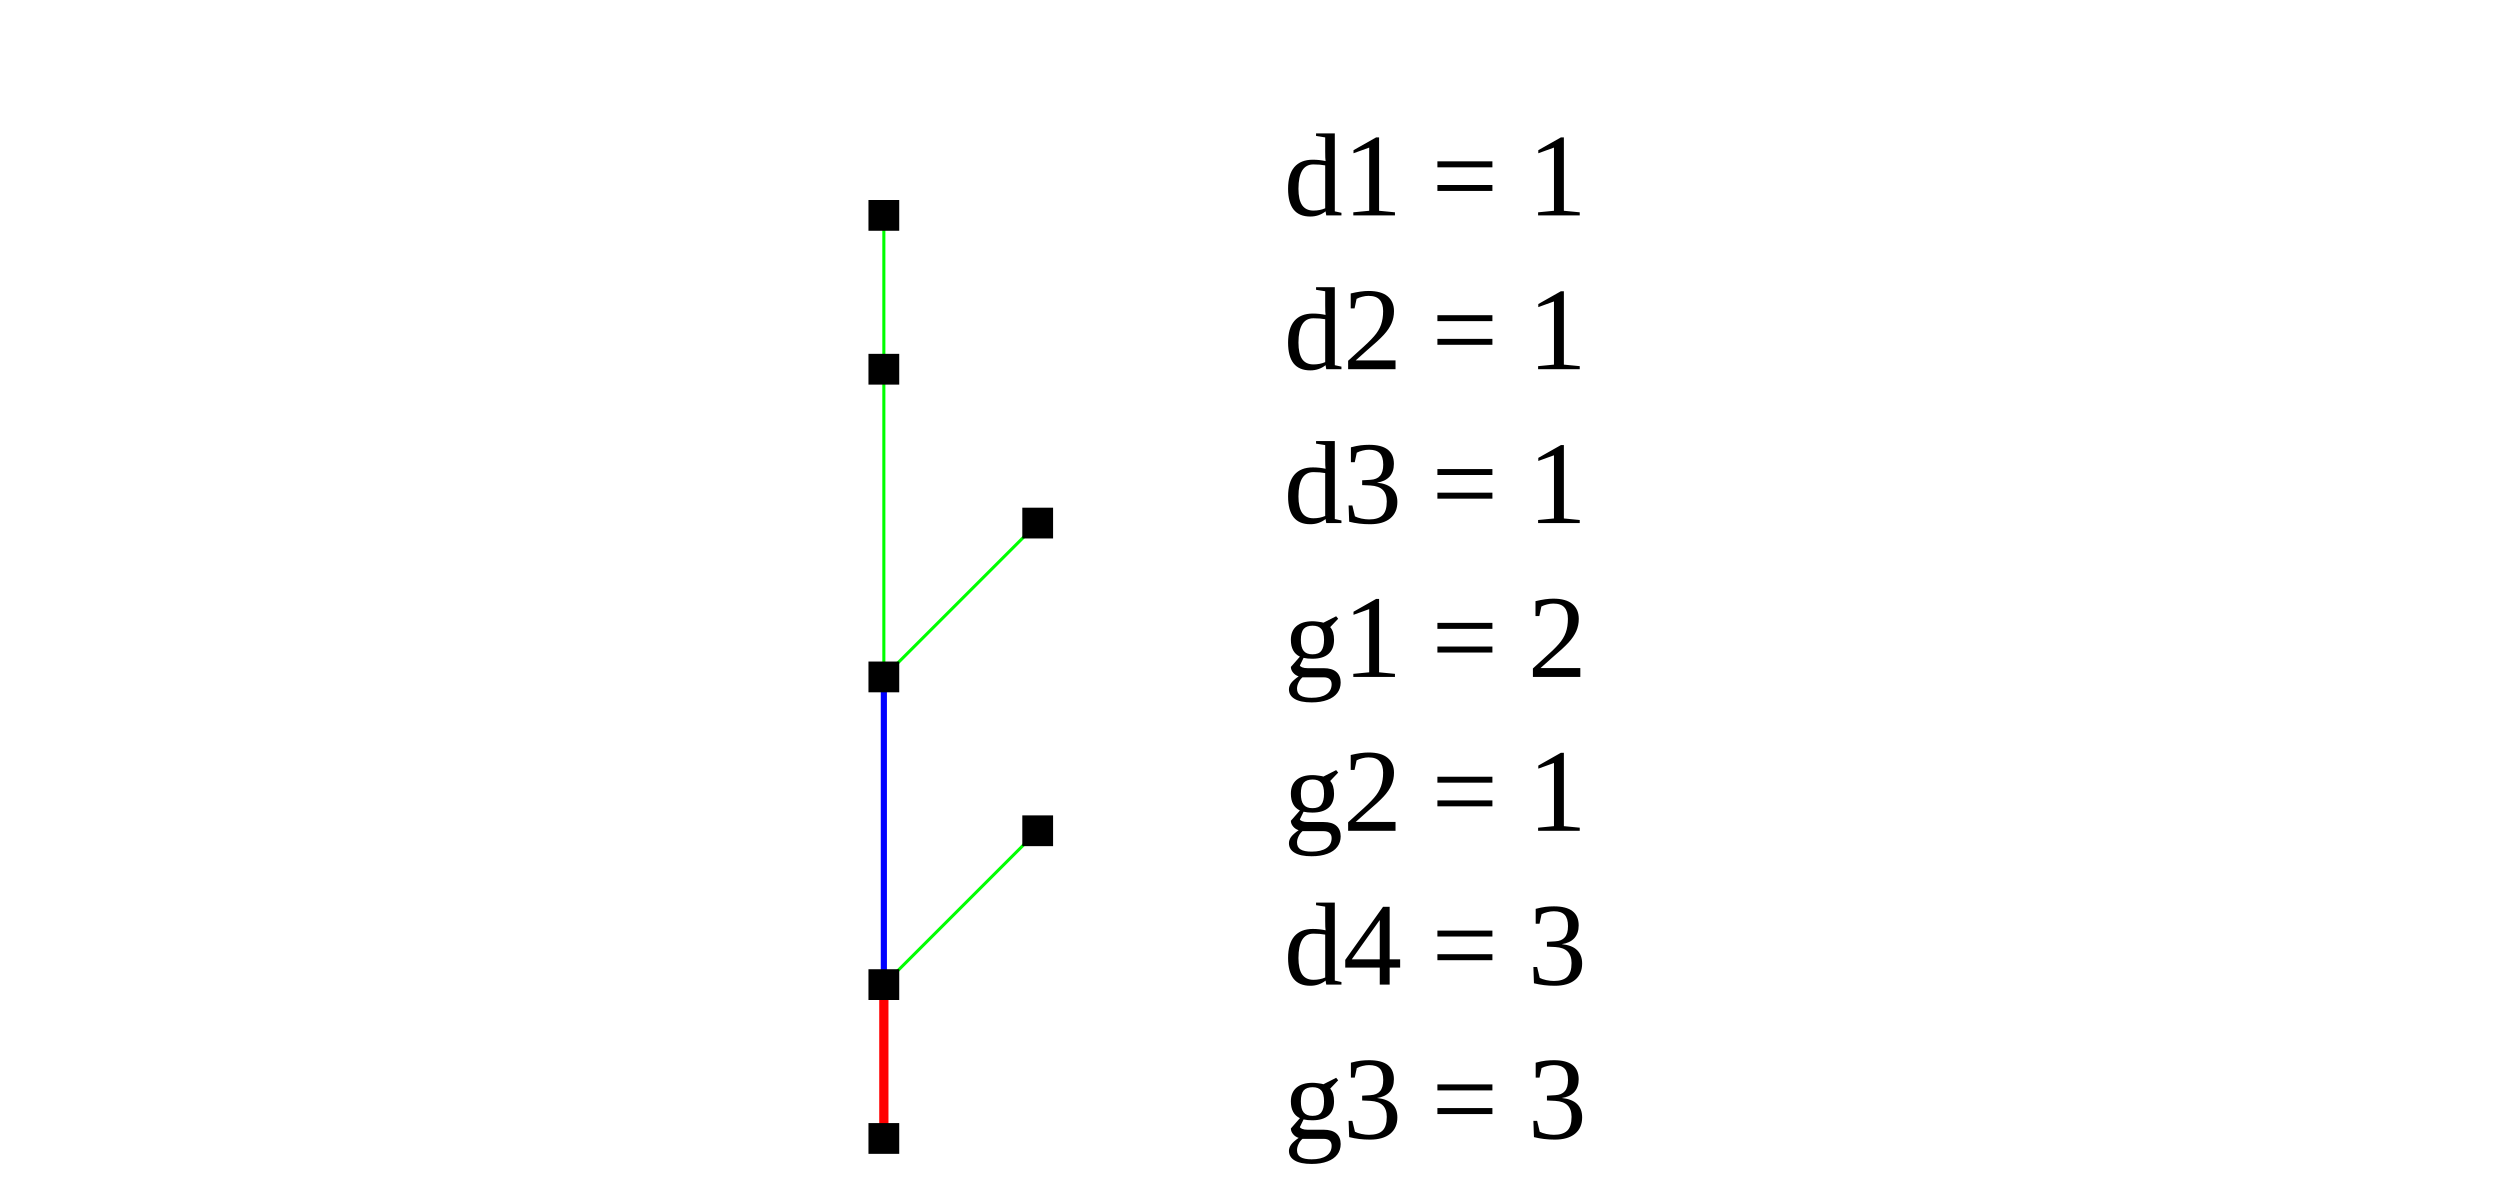
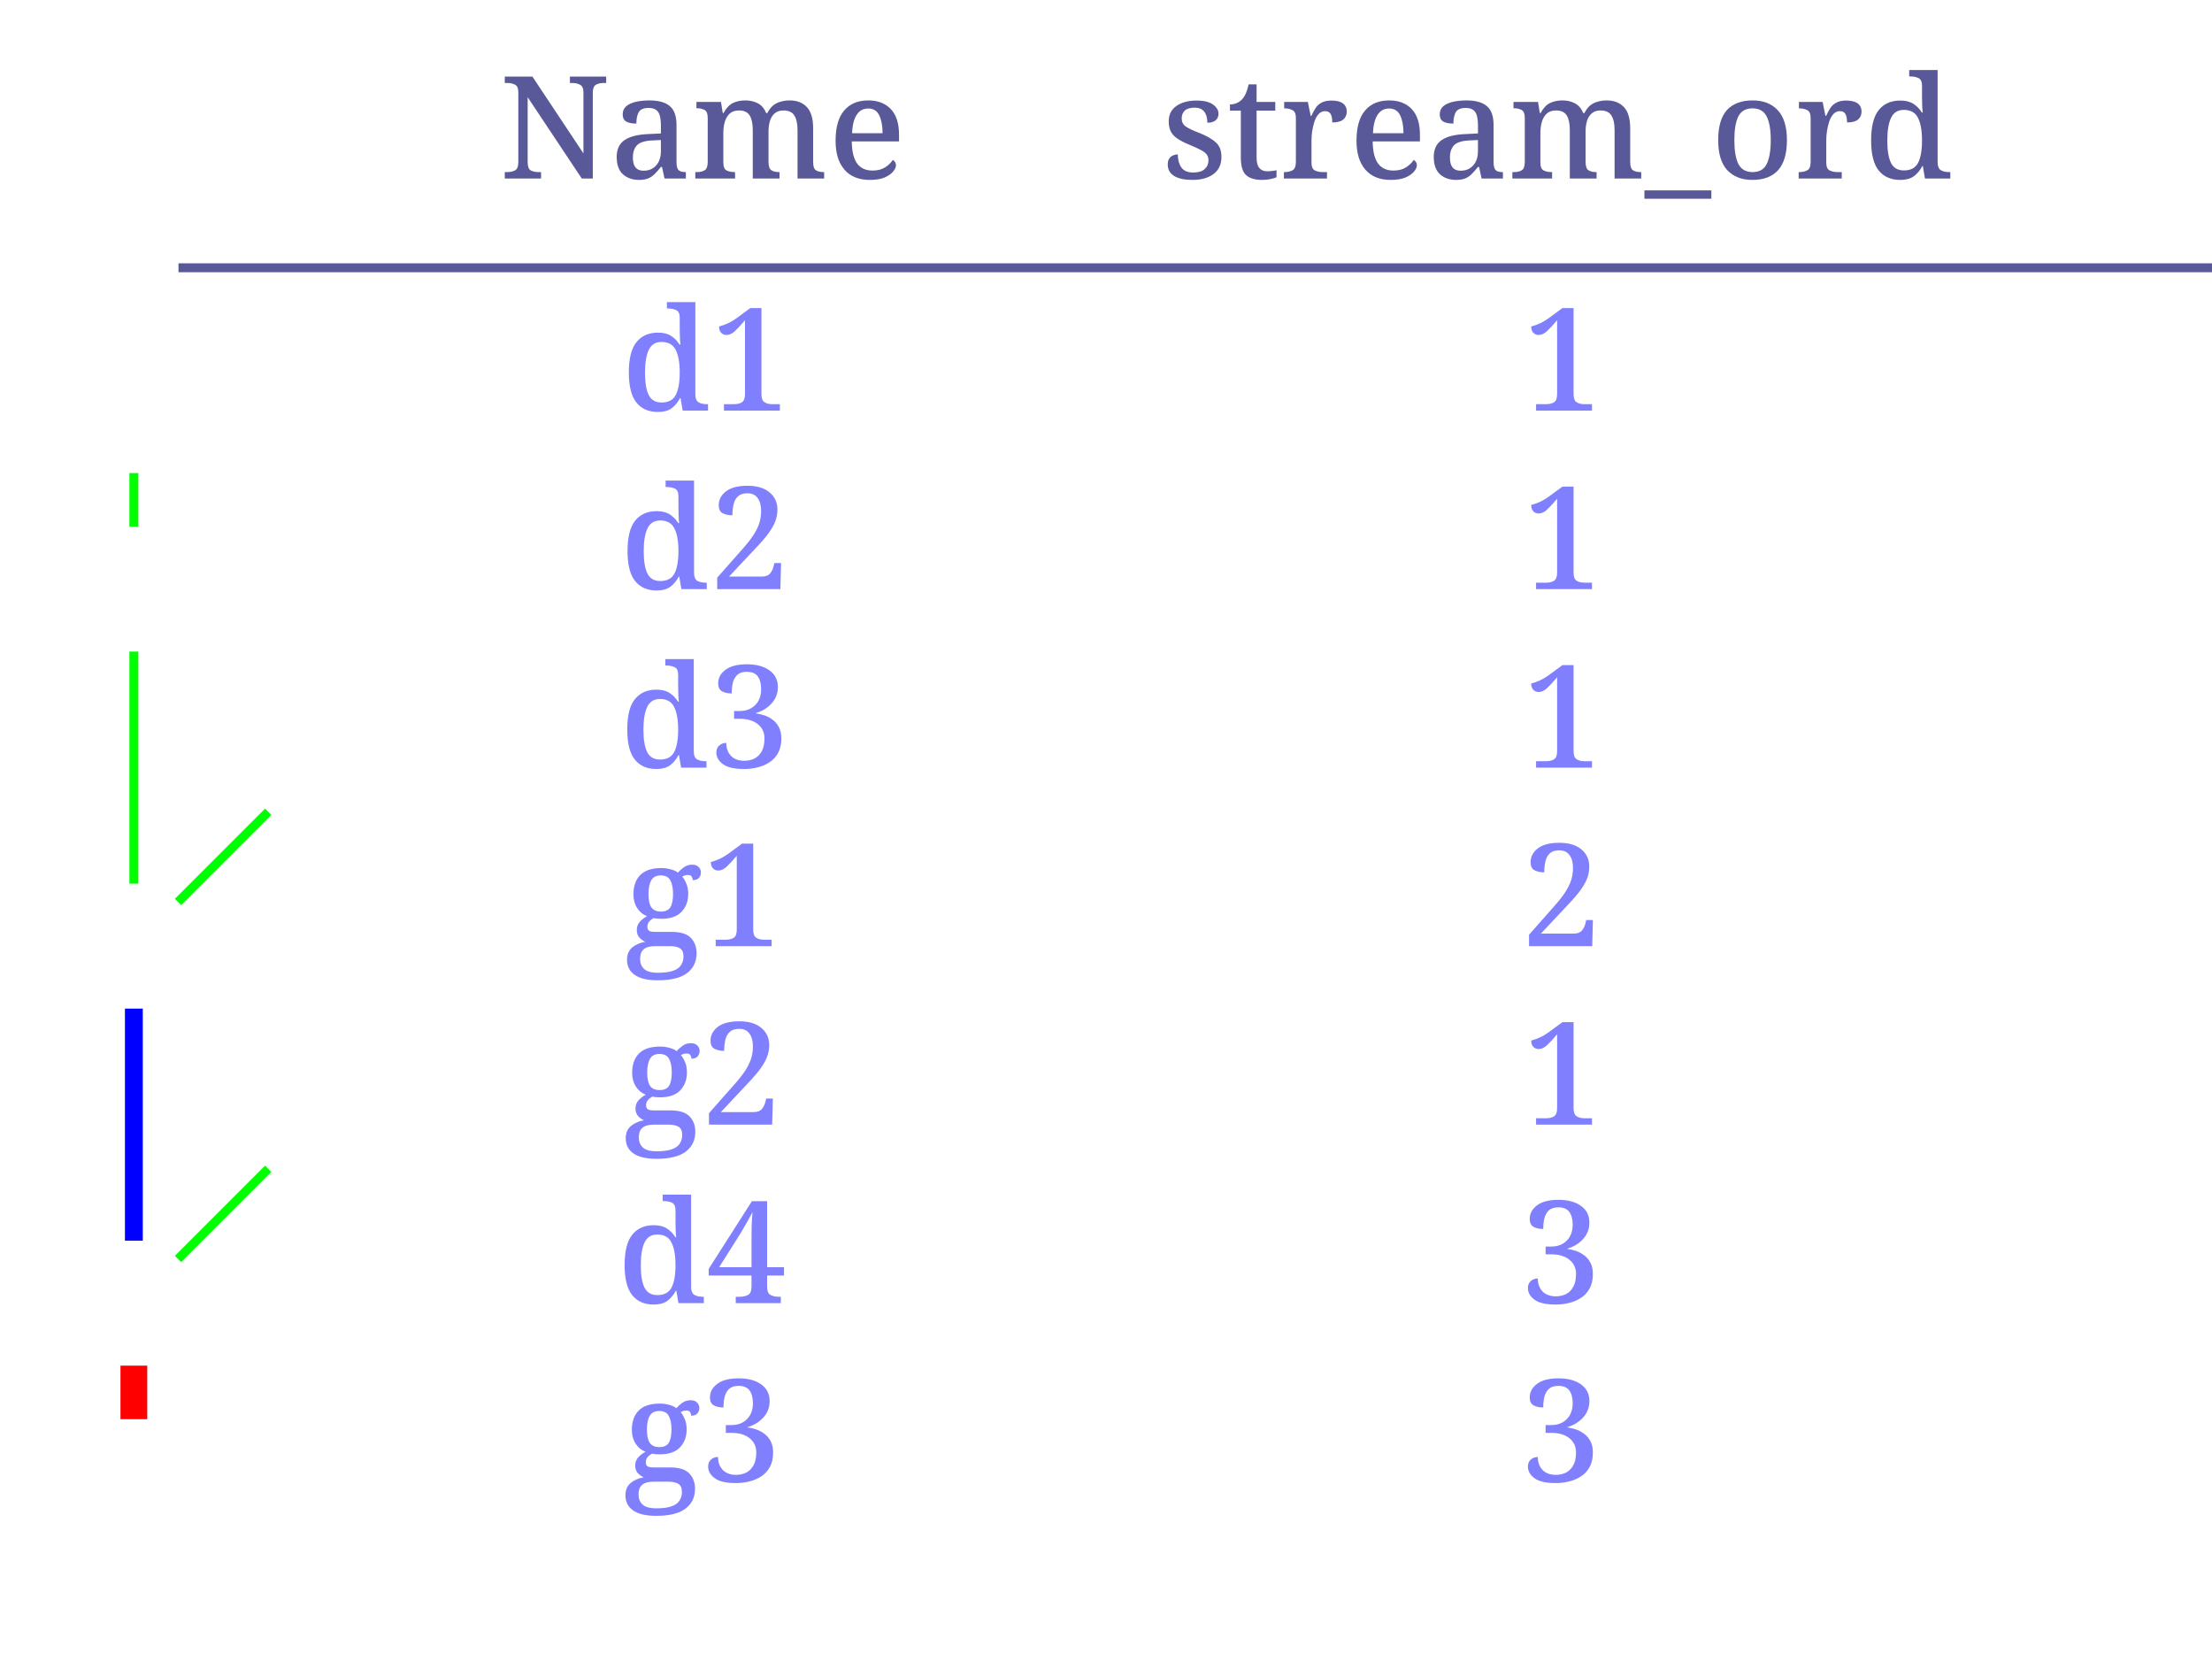
- <svg xmlns="http://www.w3.org/2000/svg" height="240" viewBox="0 0 139 195" width="500">
-   <g>
-     <line stroke="#FF0000" stroke-width="1.5" x1="10" x2="10" y1="160" y2="185" />
-     <line stroke="#00FF00" stroke-width="0.5" x1="35" x2="10" y1="135" y2="160" />
-     <line stroke="#0000FF" stroke-width="1" x1="10" x2="10" y1="110" y2="160" />
-     <line stroke="#00FF00" stroke-width="0.5" x1="35" x2="10" y1="85" y2="110" />
-     <line stroke="#00FF00" stroke-width="0.5" x1="10" x2="10" y1="60" y2="110" />
-     <line stroke="#00FF00" stroke-width="0.5" x1="10" x2="10" y1="35" y2="60" />
+ <svg xmlns="http://www.w3.org/2000/svg" xmlns:xlink="http://www.w3.org/1999/xlink" width="247.856" height="186" viewBox="0 0 247.856 186">
+   <defs>
+     <g>
+       <g id="glyph-0-0">
+         <path d="M 0.562 0 L 0.562 -0.719 L 0.812 -0.719 C 1.164 -0.719 1.461 -0.781 1.703 -0.906 C 1.953 -1.039 2.078 -1.352 2.078 -1.844 L 2.078 -9.641 C 2.078 -10.109 1.953 -10.398 1.703 -10.516 C 1.461 -10.641 1.176 -10.703 0.844 -10.703 L 0.562 -10.703 L 0.562 -11.422 L 3.656 -11.422 L 9.375 -2.812 L 9.375 -9.641 C 9.375 -10.086 9.25 -10.375 9 -10.5 C 8.758 -10.633 8.473 -10.703 8.141 -10.703 L 7.859 -10.703 L 7.859 -11.422 L 11.922 -11.422 L 11.922 -10.703 L 11.625 -10.703 C 11.289 -10.703 11.004 -10.633 10.766 -10.5 C 10.535 -10.363 10.422 -10.055 10.422 -9.578 L 10.422 0 L 9.188 0 L 3.125 -9.109 L 3.125 -1.844 C 3.125 -1.352 3.238 -1.039 3.469 -0.906 C 3.707 -0.781 4 -0.719 4.344 -0.719 L 4.625 -0.719 L 4.625 0 Z M 0.562 0 " />
+       </g>
+       <g id="glyph-0-1">
+         <path d="M 3.266 0.156 C 2.555 0.156 1.961 -0.051 1.484 -0.469 C 1.016 -0.895 0.781 -1.547 0.781 -2.422 C 0.781 -3.273 1.078 -3.906 1.672 -4.312 C 2.273 -4.719 3.188 -4.941 4.406 -4.984 L 5.734 -5.047 L 5.734 -5.969 C 5.734 -6.352 5.695 -6.691 5.625 -6.984 C 5.562 -7.273 5.43 -7.5 5.234 -7.656 C 5.035 -7.82 4.742 -7.906 4.359 -7.906 C 3.785 -7.906 3.41 -7.738 3.234 -7.406 C 3.066 -7.082 2.984 -6.664 2.984 -6.156 C 2.473 -6.156 2.086 -6.234 1.828 -6.391 C 1.578 -6.547 1.453 -6.812 1.453 -7.188 C 1.453 -7.562 1.582 -7.863 1.844 -8.094 C 2.113 -8.32 2.473 -8.488 2.922 -8.594 C 3.379 -8.695 3.891 -8.75 4.453 -8.75 C 5.461 -8.75 6.219 -8.539 6.719 -8.125 C 7.227 -7.707 7.484 -7 7.484 -6 L 7.484 -1.875 C 7.484 -1.426 7.555 -1.117 7.703 -0.953 C 7.859 -0.797 8.117 -0.719 8.484 -0.719 L 8.531 -0.719 L 8.531 0 L 6.141 0 L 5.859 -1.297 L 5.734 -1.297 C 5.504 -1.004 5.281 -0.75 5.062 -0.531 C 4.852 -0.312 4.609 -0.141 4.328 -0.016 C 4.055 0.098 3.703 0.156 3.266 0.156 Z M 3.781 -0.875 C 4.375 -0.875 4.848 -1.07 5.203 -1.469 C 5.555 -1.863 5.734 -2.395 5.734 -3.062 L 5.734 -4.312 L 4.797 -4.266 C 3.961 -4.234 3.383 -4.055 3.062 -3.734 C 2.75 -3.41 2.594 -2.945 2.594 -2.344 C 2.594 -1.363 2.988 -0.875 3.781 -0.875 Z M 3.781 -0.875 " />
+       </g>
+       <g id="glyph-0-2">
+         <path d="M 0.422 0 L 0.422 -0.719 L 0.594 -0.719 C 0.957 -0.719 1.25 -0.785 1.469 -0.922 C 1.695 -1.055 1.812 -1.367 1.812 -1.859 L 1.812 -6.797 C 1.812 -7.254 1.695 -7.547 1.469 -7.672 C 1.238 -7.805 0.945 -7.875 0.594 -7.875 L 0.547 -7.875 L 0.547 -8.578 L 3.297 -8.578 L 3.5 -7.328 L 3.578 -7.328 C 3.879 -7.879 4.227 -8.254 4.625 -8.453 C 5.031 -8.648 5.5 -8.75 6.031 -8.75 C 6.562 -8.75 7.031 -8.641 7.438 -8.422 C 7.852 -8.203 8.16 -7.836 8.359 -7.328 L 8.484 -7.328 C 8.773 -7.879 9.133 -8.254 9.562 -8.453 C 9.988 -8.648 10.461 -8.75 10.984 -8.75 C 11.816 -8.75 12.461 -8.5 12.922 -8 C 13.391 -7.508 13.625 -6.719 13.625 -5.625 L 13.625 -1.875 C 13.625 -1.375 13.727 -1.055 13.938 -0.922 C 14.156 -0.785 14.445 -0.719 14.812 -0.719 L 14.859 -0.719 L 14.859 0 L 11.875 0 L 11.875 -5.453 C 11.875 -6.148 11.754 -6.688 11.516 -7.062 C 11.285 -7.438 10.879 -7.625 10.297 -7.625 C 9.891 -7.625 9.562 -7.516 9.312 -7.297 C 9.062 -7.078 8.883 -6.789 8.781 -6.438 C 8.676 -6.082 8.625 -5.695 8.625 -5.281 L 8.625 -1.875 C 8.625 -1.375 8.734 -1.055 8.953 -0.922 C 9.172 -0.785 9.457 -0.719 9.812 -0.719 L 9.859 -0.719 L 9.859 0 L 6.859 0 L 6.859 -5.453 C 6.859 -6.148 6.742 -6.688 6.516 -7.062 C 6.285 -7.438 5.883 -7.625 5.312 -7.625 C 4.875 -7.625 4.523 -7.504 4.266 -7.266 C 4.016 -7.023 3.832 -6.711 3.719 -6.328 C 3.613 -5.941 3.562 -5.523 3.562 -5.078 L 3.562 -1.797 C 3.562 -1.328 3.68 -1.031 3.922 -0.906 C 4.172 -0.781 4.473 -0.719 4.828 -0.719 L 4.875 -0.719 L 4.875 0 Z M 0.422 0 " />
+       </g>
+       <g id="glyph-0-3">
+         <path d="M 4.672 0.156 C 3.453 0.156 2.508 -0.223 1.844 -0.984 C 1.176 -1.754 0.844 -2.832 0.844 -4.219 C 0.844 -5.727 1.16 -6.859 1.797 -7.609 C 2.43 -8.367 3.336 -8.75 4.516 -8.75 C 5.578 -8.75 6.414 -8.426 7.031 -7.781 C 7.645 -7.133 7.953 -6.176 7.953 -4.906 L 7.953 -4.156 L 2.656 -4.156 C 2.676 -3.02 2.879 -2.191 3.266 -1.672 C 3.66 -1.148 4.234 -0.891 4.984 -0.891 C 5.547 -0.891 6.016 -1.008 6.391 -1.25 C 6.766 -1.488 7.051 -1.766 7.25 -2.078 C 7.332 -2.047 7.41 -1.977 7.484 -1.875 C 7.566 -1.77 7.609 -1.641 7.609 -1.484 C 7.609 -1.266 7.5 -1.023 7.281 -0.766 C 7.07 -0.516 6.754 -0.297 6.328 -0.109 C 5.898 0.066 5.348 0.156 4.672 0.156 Z M 6.109 -5.078 C 6.109 -5.898 5.984 -6.566 5.734 -7.078 C 5.492 -7.586 5.082 -7.844 4.5 -7.844 C 3.938 -7.844 3.504 -7.602 3.203 -7.125 C 2.898 -6.656 2.727 -5.973 2.688 -5.078 Z M 6.109 -5.078 " />
+       </g>
+       <g id="glyph-0-4">
+         <path d="M 3.438 0.156 C 2.551 0.156 1.867 0.008 1.391 -0.281 C 0.91 -0.582 0.672 -1.008 0.672 -1.562 C 0.672 -1.852 0.727 -2.082 0.844 -2.25 C 0.969 -2.414 1.113 -2.531 1.281 -2.594 C 1.457 -2.664 1.629 -2.703 1.797 -2.703 C 1.797 -2.117 1.926 -1.633 2.188 -1.25 C 2.457 -0.863 2.906 -0.672 3.531 -0.672 C 4.094 -0.672 4.516 -0.797 4.797 -1.047 C 5.086 -1.305 5.234 -1.633 5.234 -2.031 C 5.234 -2.289 5.172 -2.504 5.047 -2.672 C 4.93 -2.836 4.734 -3 4.453 -3.156 C 4.172 -3.312 3.781 -3.492 3.281 -3.703 C 2.719 -3.93 2.25 -4.16 1.875 -4.391 C 1.5 -4.617 1.223 -4.891 1.047 -5.203 C 0.867 -5.523 0.781 -5.926 0.781 -6.406 C 0.781 -7.156 1.066 -7.727 1.641 -8.125 C 2.211 -8.531 2.969 -8.734 3.906 -8.734 C 4.727 -8.734 5.344 -8.582 5.75 -8.281 C 6.156 -7.988 6.359 -7.645 6.359 -7.25 C 6.359 -6.945 6.25 -6.703 6.031 -6.516 C 5.82 -6.336 5.516 -6.25 5.109 -6.25 C 5.109 -6.789 4.988 -7.207 4.75 -7.5 C 4.52 -7.789 4.172 -7.938 3.703 -7.938 C 3.191 -7.938 2.816 -7.828 2.578 -7.609 C 2.348 -7.391 2.234 -7.098 2.234 -6.734 C 2.234 -6.348 2.383 -6.047 2.688 -5.828 C 2.988 -5.617 3.492 -5.379 4.203 -5.109 C 5.055 -4.766 5.68 -4.406 6.078 -4.031 C 6.484 -3.656 6.688 -3.117 6.688 -2.422 C 6.688 -1.586 6.391 -0.945 5.797 -0.5 C 5.211 -0.062 4.426 0.156 3.438 0.156 Z M 3.438 0.156 " />
+       </g>
+       <g id="glyph-0-5">
+         <path d="M 3.906 0.156 C 3.094 0.156 2.488 -0.023 2.094 -0.391 C 1.707 -0.754 1.516 -1.406 1.516 -2.344 L 1.516 -7.609 L 0.297 -7.609 L 0.297 -8.297 C 0.535 -8.297 0.773 -8.344 1.016 -8.438 C 1.266 -8.539 1.473 -8.68 1.641 -8.859 C 1.973 -9.203 2.223 -9.766 2.391 -10.547 L 3.281 -10.547 L 3.281 -8.578 L 5.375 -8.578 L 5.375 -7.609 L 3.281 -7.609 L 3.281 -2.344 C 3.281 -1.812 3.383 -1.422 3.594 -1.172 C 3.801 -0.93 4.094 -0.812 4.469 -0.812 C 4.656 -0.812 4.832 -0.82 5 -0.844 C 5.176 -0.863 5.348 -0.891 5.516 -0.922 L 5.516 -0.141 C 5.367 -0.066 5.145 0 4.844 0.062 C 4.539 0.125 4.227 0.156 3.906 0.156 Z M 3.906 0.156 " />
+       </g>
+       <g id="glyph-0-6">
+         <path d="M 0.469 0 L 0.469 -0.719 L 0.531 -0.719 C 0.883 -0.719 1.188 -0.785 1.438 -0.922 C 1.688 -1.055 1.812 -1.375 1.812 -1.875 L 1.812 -6.766 C 1.812 -7.234 1.688 -7.531 1.438 -7.656 C 1.195 -7.789 0.898 -7.859 0.547 -7.859 L 0.5 -7.859 L 0.5 -8.578 L 3.156 -8.578 L 3.469 -7.016 L 3.547 -7.016 C 3.691 -7.336 3.848 -7.629 4.016 -7.891 C 4.18 -8.148 4.406 -8.352 4.688 -8.5 C 4.969 -8.656 5.336 -8.734 5.797 -8.734 C 6.379 -8.734 6.812 -8.625 7.094 -8.406 C 7.375 -8.188 7.516 -7.883 7.516 -7.5 C 7.516 -7.125 7.383 -6.828 7.125 -6.609 C 6.863 -6.391 6.453 -6.281 5.891 -6.281 C 5.891 -6.719 5.828 -7.035 5.703 -7.234 C 5.586 -7.441 5.379 -7.547 5.078 -7.547 C 4.797 -7.547 4.555 -7.438 4.359 -7.219 C 4.16 -7 4.004 -6.719 3.891 -6.375 C 3.785 -6.039 3.703 -5.688 3.641 -5.312 C 3.586 -4.938 3.562 -4.594 3.562 -4.281 L 3.562 -1.797 C 3.562 -1.328 3.688 -1.031 3.938 -0.906 C 4.188 -0.781 4.484 -0.719 4.828 -0.719 L 5.297 -0.719 L 5.297 0 Z M 0.469 0 " />
+       </g>
+       <g id="glyph-0-7">
+         <path d="M -0.078 2.266 L -0.078 1.328 L 7.422 1.328 L 7.422 2.266 Z M -0.078 2.266 " />
+       </g>
+       <g id="glyph-0-8">
+         <path d="M 4.672 0.156 C 3.484 0.156 2.547 -0.207 1.859 -0.938 C 1.18 -1.676 0.844 -2.797 0.844 -4.297 C 0.844 -5.805 1.164 -6.926 1.812 -7.656 C 2.469 -8.383 3.438 -8.75 4.719 -8.75 C 5.906 -8.75 6.836 -8.383 7.516 -7.656 C 8.203 -6.926 8.547 -5.805 8.547 -4.297 C 8.547 -2.797 8.219 -1.676 7.562 -0.938 C 6.906 -0.207 5.941 0.156 4.672 0.156 Z M 4.703 -0.719 C 5.453 -0.719 5.977 -1.02 6.281 -1.625 C 6.582 -2.238 6.734 -3.129 6.734 -4.297 C 6.734 -5.484 6.578 -6.375 6.266 -6.969 C 5.961 -7.562 5.438 -7.859 4.688 -7.859 C 3.938 -7.859 3.41 -7.562 3.109 -6.969 C 2.805 -6.375 2.656 -5.484 2.656 -4.297 C 2.656 -3.129 2.805 -2.238 3.109 -1.625 C 3.422 -1.02 3.953 -0.719 4.703 -0.719 Z M 4.703 -0.719 " />
+       </g>
+       <g id="glyph-0-9">
+         <path d="M 4.094 0.156 C 3.051 0.156 2.242 -0.195 1.672 -0.906 C 1.109 -1.613 0.828 -2.734 0.828 -4.266 C 0.828 -5.816 1.109 -6.945 1.672 -7.656 C 2.242 -8.375 3.051 -8.734 4.094 -8.734 C 4.707 -8.734 5.203 -8.609 5.578 -8.359 C 5.961 -8.109 6.273 -7.785 6.516 -7.391 L 6.609 -7.391 C 6.578 -7.648 6.555 -7.941 6.547 -8.266 C 6.535 -8.598 6.531 -8.895 6.531 -9.156 L 6.531 -10.391 C 6.531 -10.848 6.398 -11.133 6.141 -11.25 C 5.879 -11.375 5.57 -11.438 5.219 -11.438 L 5.094 -11.438 L 5.094 -12.156 L 8.281 -12.156 L 8.281 -1.844 C 8.281 -1.375 8.406 -1.066 8.656 -0.922 C 8.906 -0.785 9.207 -0.719 9.562 -0.719 L 9.703 -0.719 L 9.703 0 L 6.859 0 L 6.625 -1.391 L 6.562 -1.391 C 6.312 -0.91 5.992 -0.531 5.609 -0.25 C 5.234 0.02 4.727 0.156 4.094 0.156 Z M 4.5 -0.906 C 5.258 -0.906 5.785 -1.18 6.078 -1.734 C 6.379 -2.297 6.531 -3.141 6.531 -4.266 C 6.531 -5.367 6.379 -6.211 6.078 -6.797 C 5.785 -7.391 5.254 -7.688 4.484 -7.688 C 3.816 -7.688 3.344 -7.391 3.062 -6.797 C 2.781 -6.211 2.641 -5.363 2.641 -4.25 C 2.641 -3.133 2.781 -2.297 3.062 -1.734 C 3.344 -1.18 3.82 -0.906 4.5 -0.906 Z M 4.5 -0.906 " />
+       </g>
+       <g id="glyph-0-10">
+         <path d="M 1.5 0 L 1.5 -0.719 L 2.641 -0.719 C 2.984 -0.719 3.27 -0.785 3.5 -0.922 C 3.738 -1.066 3.859 -1.375 3.859 -1.844 L 3.859 -10.125 C 3.453 -9.633 3.082 -9.234 2.75 -8.922 C 2.426 -8.617 2.109 -8.469 1.797 -8.469 C 1.555 -8.469 1.352 -8.551 1.188 -8.719 C 1.031 -8.895 0.953 -9.129 0.953 -9.422 C 1.273 -9.504 1.617 -9.629 1.984 -9.797 C 2.359 -9.973 2.805 -10.258 3.328 -10.656 L 4.453 -11.484 L 5.703 -11.484 L 5.703 -1.844 C 5.703 -1.383 5.816 -1.082 6.047 -0.938 C 6.273 -0.789 6.562 -0.719 6.906 -0.719 L 7.766 -0.719 L 7.766 0 Z M 1.5 0 " />
+       </g>
+       <g id="glyph-0-11">
+         <path d="M 0.891 0 L 0.891 -1.281 L 3.469 -4.203 C 4.07 -4.867 4.539 -5.445 4.875 -5.938 C 5.207 -6.438 5.445 -6.906 5.594 -7.344 C 5.738 -7.789 5.812 -8.258 5.812 -8.75 C 5.812 -9.375 5.68 -9.859 5.422 -10.203 C 5.172 -10.555 4.789 -10.734 4.281 -10.734 C 3.82 -10.734 3.473 -10.625 3.234 -10.406 C 2.992 -10.195 2.828 -9.906 2.734 -9.531 C 2.641 -9.156 2.594 -8.734 2.594 -8.266 C 2.164 -8.266 1.801 -8.344 1.5 -8.5 C 1.207 -8.656 1.062 -8.957 1.062 -9.406 C 1.062 -10.008 1.328 -10.52 1.859 -10.938 C 2.398 -11.363 3.207 -11.578 4.281 -11.578 C 5.344 -11.578 6.164 -11.332 6.75 -10.844 C 7.344 -10.352 7.641 -9.703 7.641 -8.891 C 7.641 -8.398 7.539 -7.922 7.344 -7.453 C 7.145 -6.992 6.844 -6.504 6.438 -5.984 C 6.031 -5.473 5.508 -4.891 4.875 -4.234 L 2.219 -1.406 L 5.875 -1.406 C 6.312 -1.406 6.625 -1.52 6.812 -1.75 C 7.008 -1.977 7.145 -2.258 7.219 -2.594 L 7.297 -2.922 L 8.047 -2.922 L 7.969 0 Z M 0.891 0 " />
+       </g>
+       <g id="glyph-0-12">
+         <path d="M 3.953 0.156 C 2.848 0.156 2.051 -0.023 1.562 -0.391 C 1.07 -0.754 0.828 -1.188 0.828 -1.688 C 0.828 -2.02 0.93 -2.281 1.141 -2.469 C 1.348 -2.664 1.613 -2.766 1.938 -2.766 C 1.938 -2.172 2.113 -1.688 2.469 -1.312 C 2.832 -0.945 3.328 -0.766 3.953 -0.766 C 4.359 -0.766 4.727 -0.844 5.062 -1 C 5.406 -1.164 5.68 -1.43 5.891 -1.797 C 6.109 -2.16 6.219 -2.656 6.219 -3.281 C 6.219 -3.938 5.973 -4.461 5.484 -4.859 C 4.992 -5.266 4.312 -5.469 3.438 -5.469 L 2.812 -5.469 L 2.812 -6.344 L 3.453 -6.344 C 4.16 -6.344 4.734 -6.562 5.172 -7 C 5.617 -7.438 5.844 -8.031 5.844 -8.781 C 5.844 -9.395 5.719 -9.875 5.469 -10.219 C 5.219 -10.562 4.805 -10.734 4.234 -10.734 C 3.773 -10.734 3.422 -10.617 3.172 -10.391 C 2.93 -10.16 2.766 -9.863 2.672 -9.5 C 2.586 -9.133 2.547 -8.738 2.547 -8.312 C 2.117 -8.312 1.758 -8.391 1.469 -8.547 C 1.176 -8.703 1.031 -9 1.031 -9.438 C 1.031 -10.039 1.301 -10.547 1.844 -10.953 C 2.383 -11.367 3.188 -11.578 4.25 -11.578 C 5.301 -11.578 6.141 -11.352 6.766 -10.906 C 7.398 -10.457 7.719 -9.832 7.719 -9.031 C 7.719 -8.301 7.473 -7.676 6.984 -7.156 C 6.504 -6.645 5.906 -6.289 5.188 -6.094 C 5.477 -6.051 5.797 -5.977 6.141 -5.875 C 6.484 -5.77 6.801 -5.609 7.094 -5.391 C 7.395 -5.18 7.641 -4.898 7.828 -4.547 C 8.016 -4.203 8.109 -3.773 8.109 -3.266 C 8.109 -2.617 7.984 -2.07 7.734 -1.625 C 7.492 -1.188 7.164 -0.836 6.75 -0.578 C 6.344 -0.316 5.895 -0.129 5.406 -0.016 C 4.926 0.098 4.441 0.156 3.953 0.156 Z M 3.953 0.156 " />
+       </g>
+       <g id="glyph-0-13">
+         <path d="M 3.719 3.828 C 2.562 3.828 1.695 3.625 1.125 3.219 C 0.551 2.82 0.266 2.254 0.266 1.516 C 0.266 0.922 0.469 0.457 0.875 0.125 C 1.281 -0.195 1.758 -0.398 2.312 -0.484 C 2.082 -0.586 1.863 -0.742 1.656 -0.953 C 1.457 -1.172 1.359 -1.457 1.359 -1.812 C 1.359 -2.133 1.453 -2.414 1.641 -2.656 C 1.836 -2.906 2.129 -3.141 2.516 -3.359 C 2.047 -3.535 1.672 -3.844 1.391 -4.281 C 1.117 -4.719 0.984 -5.223 0.984 -5.797 C 0.984 -6.723 1.238 -7.445 1.75 -7.969 C 2.27 -8.488 3.055 -8.75 4.109 -8.75 C 4.504 -8.75 4.867 -8.695 5.203 -8.594 C 5.547 -8.5 5.801 -8.379 5.969 -8.234 C 6.133 -8.43 6.352 -8.629 6.625 -8.828 C 6.895 -9.023 7.207 -9.125 7.562 -9.125 C 7.895 -9.125 8.141 -9.035 8.297 -8.859 C 8.461 -8.691 8.547 -8.488 8.547 -8.25 C 8.547 -8.031 8.473 -7.832 8.328 -7.656 C 8.191 -7.477 7.957 -7.391 7.625 -7.391 C 7.625 -7.535 7.586 -7.664 7.516 -7.781 C 7.441 -7.906 7.305 -7.969 7.109 -7.969 C 6.961 -7.969 6.836 -7.953 6.734 -7.922 C 6.641 -7.891 6.547 -7.848 6.453 -7.797 C 6.641 -7.566 6.797 -7.297 6.922 -6.984 C 7.055 -6.68 7.125 -6.301 7.125 -5.844 C 7.125 -5.039 6.875 -4.375 6.375 -3.844 C 5.875 -3.32 5.117 -3.062 4.109 -3.062 C 3.984 -3.062 3.832 -3.066 3.656 -3.078 C 3.488 -3.098 3.352 -3.117 3.25 -3.141 C 3.051 -3.035 2.883 -2.906 2.75 -2.75 C 2.613 -2.594 2.547 -2.398 2.547 -2.172 C 2.547 -1.984 2.602 -1.836 2.719 -1.734 C 2.844 -1.641 3.098 -1.594 3.484 -1.594 L 5.312 -1.594 C 6.289 -1.594 6.992 -1.367 7.422 -0.922 C 7.848 -0.473 8.062 0.098 8.062 0.797 C 8.062 1.734 7.707 2.473 7 3.016 C 6.289 3.555 5.195 3.828 3.719 3.828 Z M 4.062 -3.875 C 4.57 -3.875 4.926 -4.035 5.125 -4.359 C 5.32 -4.68 5.422 -5.176 5.422 -5.844 C 5.422 -6.52 5.316 -7.035 5.109 -7.391 C 4.91 -7.742 4.555 -7.922 4.047 -7.922 C 3.547 -7.922 3.191 -7.738 2.984 -7.375 C 2.773 -7.008 2.672 -6.492 2.672 -5.828 C 2.672 -5.172 2.773 -4.68 2.984 -4.359 C 3.203 -4.035 3.562 -3.875 4.062 -3.875 Z M 3.75 2.984 C 4.469 2.984 5.035 2.906 5.453 2.75 C 5.867 2.602 6.16 2.391 6.328 2.109 C 6.504 1.836 6.594 1.52 6.594 1.156 C 6.594 0.719 6.461 0.414 6.203 0.25 C 5.941 0.082 5.562 0 5.062 0 L 3.406 0 C 3.125 0 2.852 0.035 2.594 0.109 C 2.344 0.18 2.133 0.32 1.969 0.531 C 1.812 0.738 1.734 1.047 1.734 1.453 C 1.734 1.898 1.879 2.266 2.172 2.547 C 2.461 2.836 2.988 2.984 3.75 2.984 Z M 3.75 2.984 " />
+       </g>
+       <g id="glyph-0-14">
+         <path d="M 3.297 0 L 3.297 -0.719 L 3.75 -0.719 C 4.102 -0.719 4.41 -0.785 4.672 -0.922 C 4.93 -1.055 5.062 -1.375 5.062 -1.875 L 5.062 -3.094 L 0.266 -3.094 L 0.266 -3.844 L 5.109 -11.422 L 6.812 -11.422 L 6.812 -4.031 L 8.703 -4.031 L 8.703 -3.094 L 6.812 -3.094 L 6.812 -1.875 C 6.812 -1.375 6.938 -1.055 7.188 -0.922 C 7.445 -0.785 7.758 -0.719 8.125 -0.719 L 8.344 -0.719 L 8.344 0 Z M 1.438 -4.031 L 5.062 -4.031 L 5.062 -6.938 C 5.062 -7.406 5.066 -7.941 5.078 -8.547 C 5.098 -9.148 5.129 -9.695 5.172 -10.188 C 5.117 -10.082 5.031 -9.922 4.906 -9.703 C 4.789 -9.484 4.66 -9.25 4.516 -9 C 4.379 -8.758 4.242 -8.523 4.109 -8.297 C 3.984 -8.078 3.879 -7.898 3.797 -7.766 Z M 1.438 -4.031 " />
+       </g>
+     </g>
+   </defs>
+   <g fill="rgb(35%, 35%, 60%)" fill-opacity="1">
+     <use xlink:href="#glyph-0-0" x="56" y="20" />
+     <use xlink:href="#glyph-0-1" x="68.32" y="20" />
+     <use xlink:href="#glyph-0-2" x="77.488" y="20" />
+     <use xlink:href="#glyph-0-3" x="92.784" y="20" />
  </g>
-   <g>
-     <rect fill="#000000" height="5" width="5" x="7.5" y="182.5" />
-     <text font-size="large" text-anchor="start" x="75" y="185">
- g3 = 3
- </text>
-     <rect fill="#000000" height="5" width="5" x="7.5" y="157.5" />
-     <text font-size="large" text-anchor="start" x="75" y="160">
- d4 = 3
- </text>
-     <rect fill="#000000" height="5" width="5" x="32.5" y="132.5" />
-     <text font-size="large" text-anchor="start" x="75" y="135">
- g2 = 1
- </text>
-     <rect fill="#000000" height="5" width="5" x="7.5" y="107.5" />
-     <text font-size="large" text-anchor="start" x="75" y="110">
- g1 = 2
- </text>
-     <rect fill="#000000" height="5" width="5" x="32.5" y="82.5" />
-     <text font-size="large" text-anchor="start" x="75" y="85">
- d3 = 1
- </text>
-     <rect fill="#000000" height="5" width="5" x="7.5" y="57.5" />
-     <text font-size="large" text-anchor="start" x="75" y="60">
- d2 = 1
- </text>
-     <rect fill="#000000" height="5" width="5" x="7.5" y="32.5" />
-     <text font-size="large" text-anchor="start" x="75" y="35">
- d1 = 1
- </text>
+   <g fill="rgb(35%, 35%, 60%)" fill-opacity="1">
+     <use xlink:href="#glyph-0-4" x="130.176" y="20" />
+     <use xlink:href="#glyph-0-5" x="137.52" y="20" />
+     <use xlink:href="#glyph-0-6" x="143.392" y="20" />
+     <use xlink:href="#glyph-0-3" x="151.152" y="20" />
+     <use xlink:href="#glyph-0-1" x="159.872" y="20" />
+     <use xlink:href="#glyph-0-2" x="169.04" y="20" />
+     <use xlink:href="#glyph-0-7" x="184.336" y="20" />
+     <use xlink:href="#glyph-0-8" x="191.68" y="20" />
+     <use xlink:href="#glyph-0-6" x="201.072" y="20" />
+     <use xlink:href="#glyph-0-9" x="208.832" y="20" />
+   </g>
+   <path fill="none" stroke-width="1" stroke-linecap="butt" stroke-linejoin="miter" stroke="rgb(35%, 35%, 60%)" stroke-opacity="1" stroke-miterlimit="10" d="M 20 30 L 247.855 30 " />
+   <path fill="none" stroke-width="1" stroke-linecap="butt" stroke-linejoin="miter" stroke="rgb(0%, 100%, 0%)" stroke-opacity="1" stroke-miterlimit="10" d="M 15 53 L 15 59 " />
+   <path fill-rule="nonzero" fill="rgb(100%, 100%, 100%)" fill-opacity="1" d="M 12.5 43.5 L 12.5 48.5 L 17.5 48.5 L 17.5 43.5 L 12.5 43.5 " />
+   <g fill="rgb(50%, 50%, 100%)" fill-opacity="1">
+     <use xlink:href="#glyph-0-9" x="69.633" y="46" />
+     <use xlink:href="#glyph-0-10" x="79.617" y="46" />
+   </g>
+   <g fill="rgb(50%, 50%, 100%)" fill-opacity="1">
+     <use xlink:href="#glyph-0-10" x="170.617" y="46" />
+   </g>
+   <path fill="none" stroke-width="1" stroke-linecap="butt" stroke-linejoin="miter" stroke="rgb(0%, 100%, 0%)" stroke-opacity="1" stroke-miterlimit="10" d="M 15 73 L 15 99 " />
+   <path fill-rule="nonzero" fill="rgb(100%, 100%, 100%)" fill-opacity="1" d="M 12.5 63.5 L 12.5 68.5 L 17.5 68.5 L 17.5 63.5 L 12.5 63.5 " />
+   <g fill="rgb(50%, 50%, 100%)" fill-opacity="1">
+     <use xlink:href="#glyph-0-9" x="69.488" y="66" />
+     <use xlink:href="#glyph-0-11" x="79.472" y="66" />
+   </g>
+   <g fill="rgb(50%, 50%, 100%)" fill-opacity="1">
+     <use xlink:href="#glyph-0-10" x="170.617" y="66" />
+   </g>
+   <path fill="none" stroke-width="1" stroke-linecap="butt" stroke-linejoin="miter" stroke="rgb(0%, 100%, 0%)" stroke-opacity="1" stroke-miterlimit="10" d="M 30.051 90.949 L 19.949 101.051 " />
+   <path fill-rule="nonzero" fill="rgb(100%, 100%, 100%)" fill-opacity="1" d="M 32.5 83.5 L 32.5 88.5 L 37.5 88.5 L 37.5 83.5 L 32.5 83.5 " />
+   <g fill="rgb(50%, 50%, 100%)" fill-opacity="1">
+     <use xlink:href="#glyph-0-9" x="69.457" y="86" />
+     <use xlink:href="#glyph-0-12" x="79.441" y="86" />
+   </g>
+   <g fill="rgb(50%, 50%, 100%)" fill-opacity="1">
+     <use xlink:href="#glyph-0-10" x="170.617" y="86" />
+   </g>
+   <path fill="none" stroke-width="2" stroke-linecap="butt" stroke-linejoin="miter" stroke="rgb(0%, 0%, 100%)" stroke-opacity="1" stroke-miterlimit="10" d="M 15 113 L 15 139 " />
+   <path fill-rule="nonzero" fill="rgb(100%, 100%, 100%)" fill-opacity="1" d="M 12.5 103.5 L 12.5 108.5 L 17.5 108.5 L 17.5 103.5 L 12.5 103.5 " />
+   <g fill="rgb(50%, 50%, 100%)" fill-opacity="1">
+     <use xlink:href="#glyph-0-13" x="69.992" y="106" />
+     <use xlink:href="#glyph-0-10" x="78.696" y="106" />
+   </g>
+   <g fill="rgb(50%, 50%, 100%)" fill-opacity="1">
+     <use xlink:href="#glyph-0-11" x="170.441" y="106" />
+   </g>
+   <path fill="none" stroke-width="1" stroke-linecap="butt" stroke-linejoin="miter" stroke="rgb(0%, 100%, 0%)" stroke-opacity="1" stroke-miterlimit="10" d="M 30.051 130.949 L 19.949 141.051 " />
+   <path fill-rule="nonzero" fill="rgb(100%, 100%, 100%)" fill-opacity="1" d="M 32.5 123.5 L 32.5 128.5 L 37.5 128.5 L 37.5 123.5 L 32.5 123.5 " />
+   <g fill="rgb(50%, 50%, 100%)" fill-opacity="1">
+     <use xlink:href="#glyph-0-13" x="69.848" y="126" />
+     <use xlink:href="#glyph-0-11" x="78.552" y="126" />
+   </g>
+   <g fill="rgb(50%, 50%, 100%)" fill-opacity="1">
+     <use xlink:href="#glyph-0-10" x="170.617" y="126" />
+   </g>
+   <path fill="none" stroke-width="3" stroke-linecap="butt" stroke-linejoin="miter" stroke="rgb(100%, 0%, 0%)" stroke-opacity="1" stroke-miterlimit="10" d="M 15 153 L 15 159 " />
+   <path fill-rule="nonzero" fill="rgb(100%, 100%, 100%)" fill-opacity="1" d="M 12.5 143.5 L 12.5 148.5 L 17.5 148.5 L 17.5 143.5 L 12.5 143.5 " />
+   <g fill="rgb(50%, 50%, 100%)" fill-opacity="1">
+     <use xlink:href="#glyph-0-9" x="69.16" y="146" />
+     <use xlink:href="#glyph-0-14" x="79.144" y="146" />
+   </g>
+   <g fill="rgb(50%, 50%, 100%)" fill-opacity="1">
+     <use xlink:href="#glyph-0-12" x="170.375" y="146" />
+   </g>
+   <path fill-rule="nonzero" fill="rgb(100%, 100%, 100%)" fill-opacity="1" d="M 12.5 163.5 L 12.5 168.5 L 17.5 168.5 L 17.5 163.5 L 12.5 163.5 " />
+   <g fill="rgb(50%, 50%, 100%)" fill-opacity="1">
+     <use xlink:href="#glyph-0-13" x="69.816" y="166" />
+     <use xlink:href="#glyph-0-12" x="78.52" y="166" />
+   </g>
+   <g fill="rgb(50%, 50%, 100%)" fill-opacity="1">
+     <use xlink:href="#glyph-0-12" x="170.375" y="166" />
  </g>
</svg>
